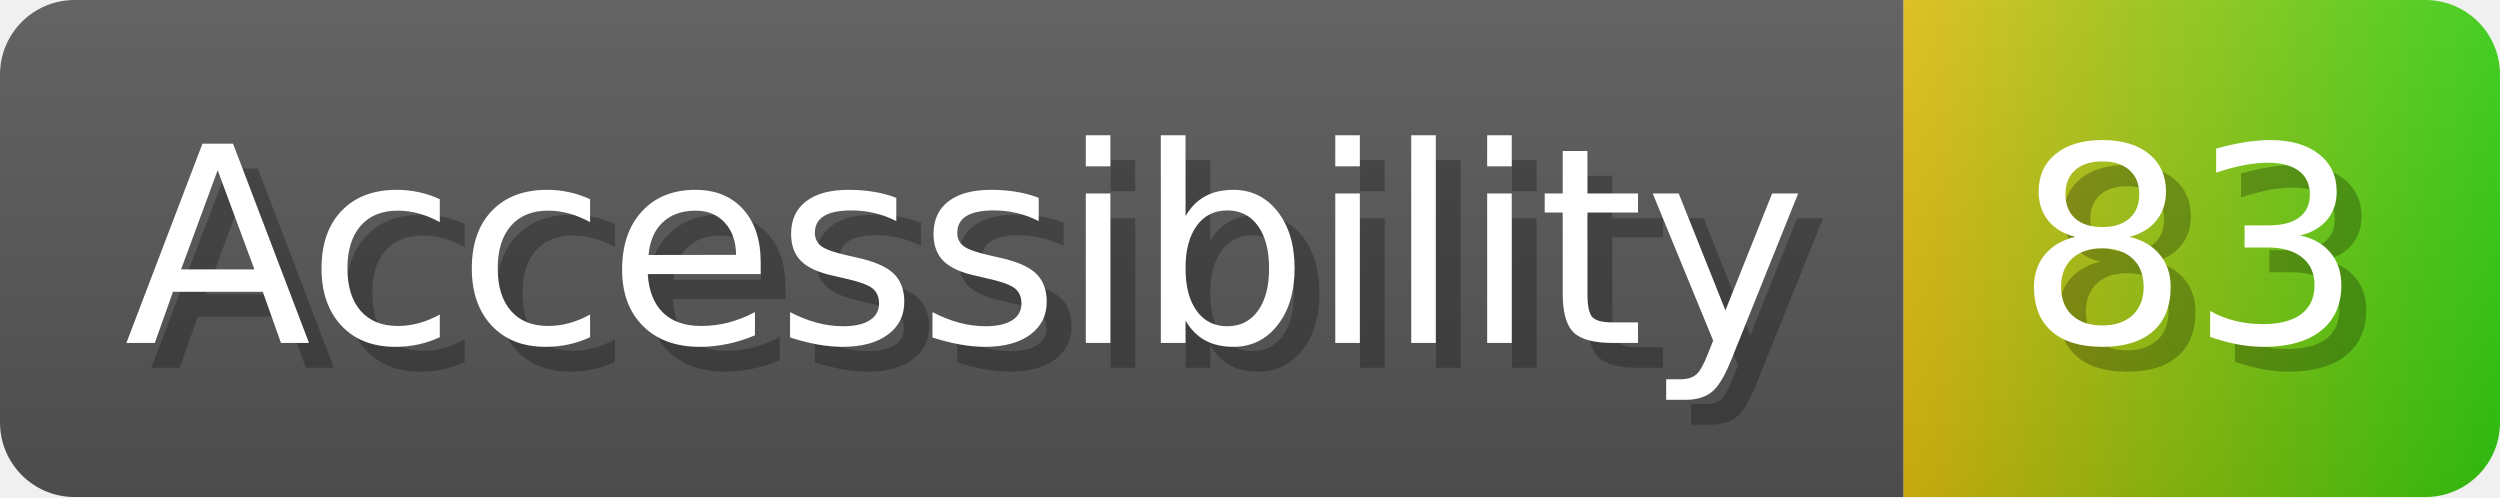
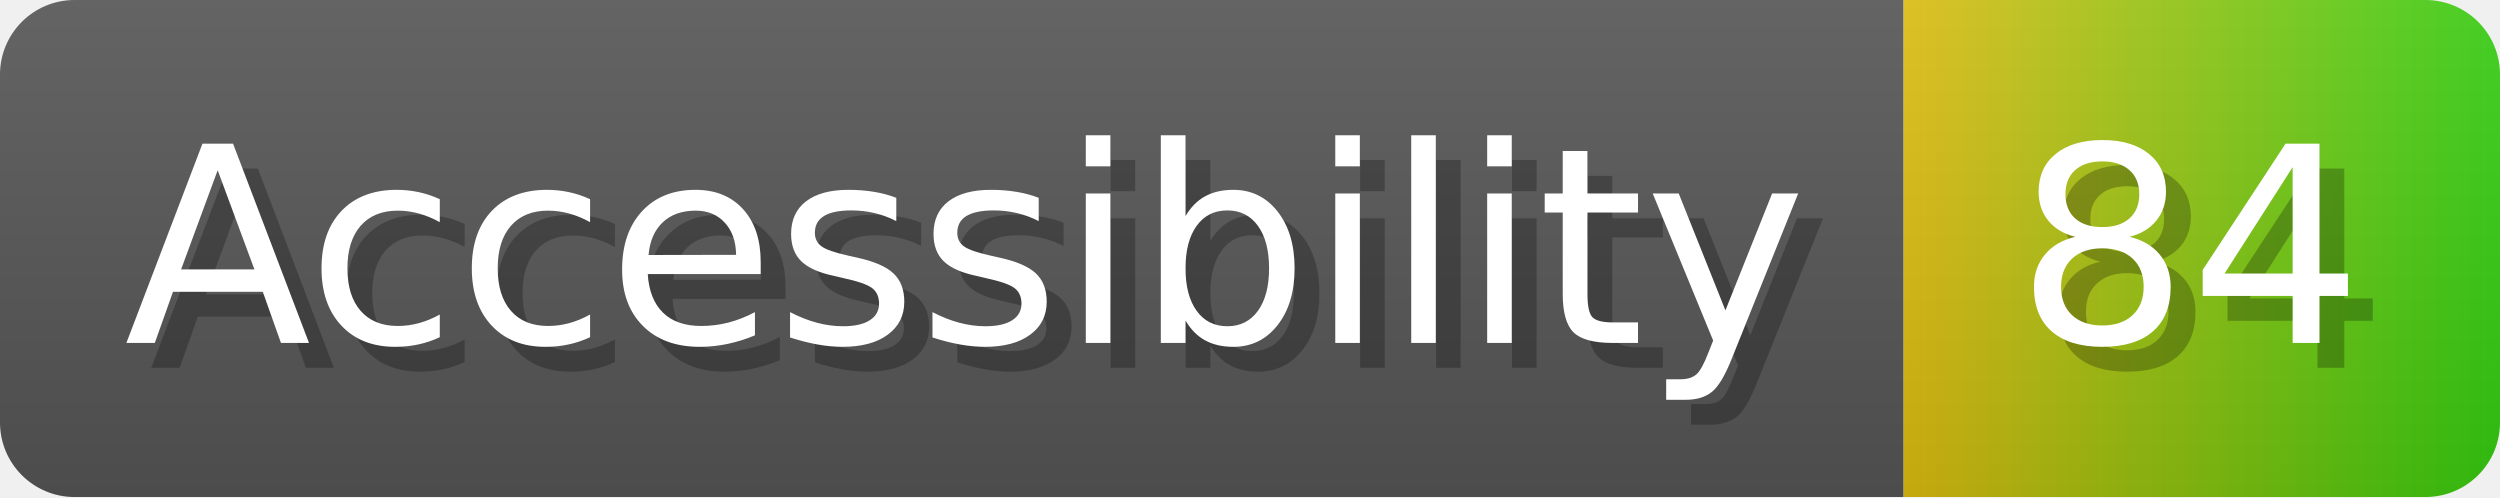
- <svg xmlns="http://www.w3.org/2000/svg" width="100.6" height="20" viewBox="0 0 1006 200" role="img" aria-label="Accessibility: 83">
+ <svg xmlns="http://www.w3.org/2000/svg" width="100.6" height="20" viewBox="0 0 1006 200" role="img" aria-label="Accessibility: 84">
  <linearGradient id="a" x2="0" y2="100%">
    <stop offset="0" stop-opacity=".1" stop-color="#EEE" />
    <stop offset="1" stop-opacity=".1" />
  </linearGradient>
  <mask id="m">
    <rect width="1006" height="200" rx="30" fill="#FFF" />
  </mask>
  <g mask="url(#m)">
    <rect width="766" height="200" fill="#555" />
    <rect width="240" height="200" fill="url(#x)" x="766" />
    <rect width="1006" height="200" fill="url(#a)" />
  </g>
  <g aria-hidden="true" fill="#fff" text-anchor="start" font-family="Verdana,DejaVu Sans,sans-serif" font-size="110">
    <text x="60" y="148" textLength="666" fill="#000" opacity="0.25">Accessibility</text>
    <text x="50" y="138" textLength="666">Accessibility</text>
-     <text x="821" y="148" textLength="140" fill="#000" opacity="0.25">83</text>
-     <text x="811" y="138" textLength="140">83</text>
+     <text x="821" y="148" textLength="140" fill="#000" opacity="0.25">84</text>
+     <text x="811" y="138" textLength="140">84</text>
  </g>
  <linearGradient id="x" x1="0%" y1="0%" x2="100%" y2="0%">
    <stop offset="0%" style="stop-color:#DB1" />
    <stop offset="100%" style="stop-color:#3C1" />
  </linearGradient>
</svg>
